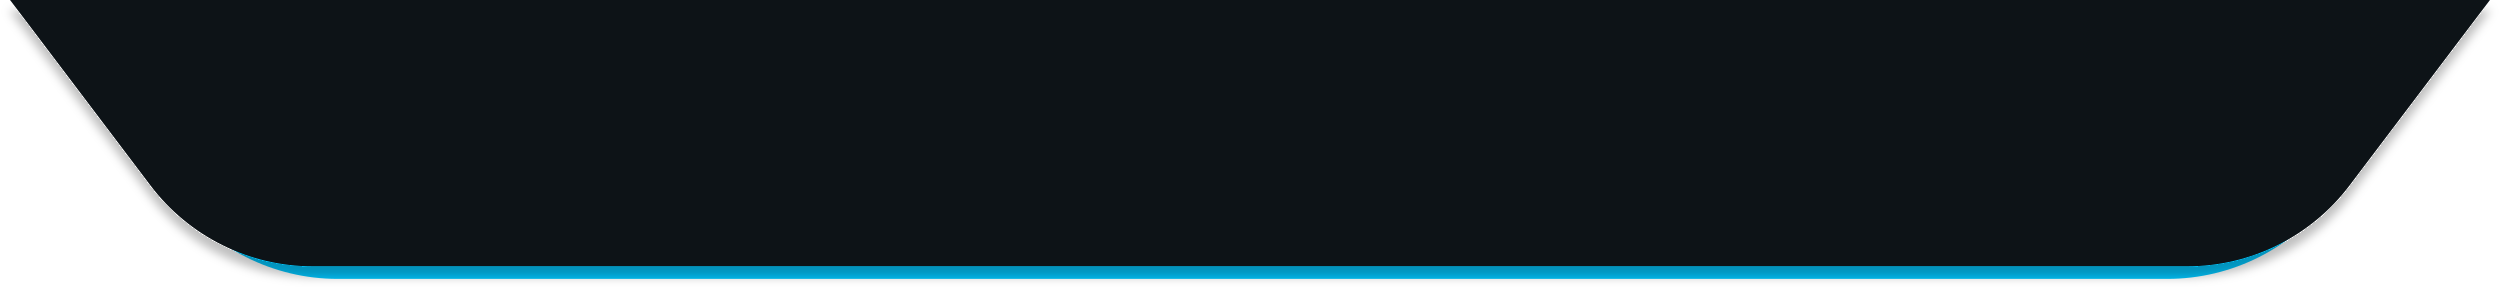
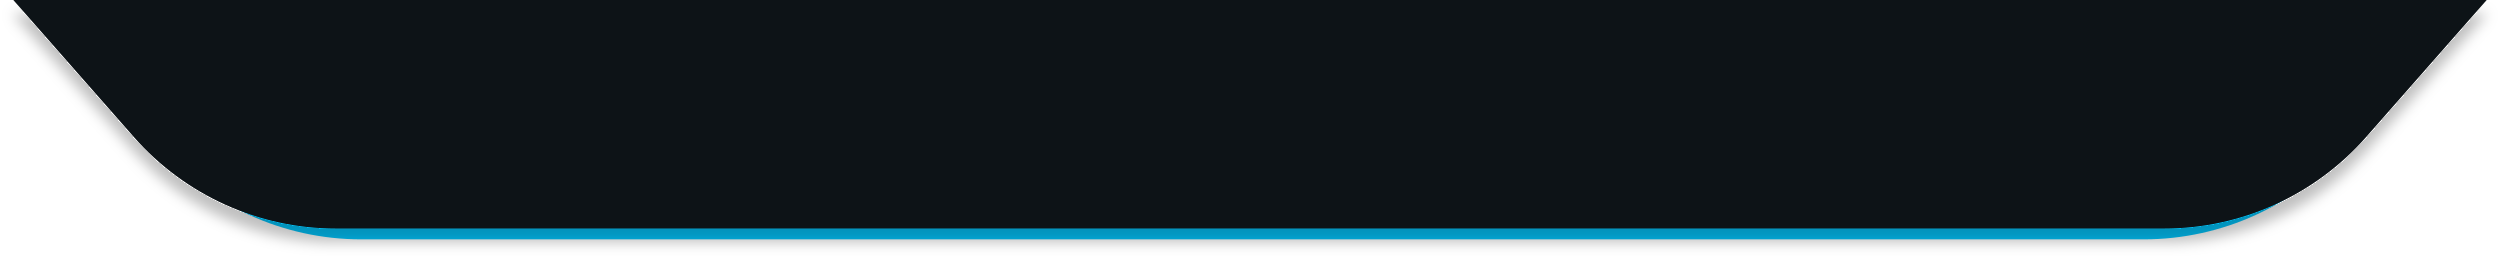
- <svg xmlns="http://www.w3.org/2000/svg" width="995" height="114" viewBox="0 0 995 114" fill="none">
-   <path opacity="0.99" d="M15 5H982L927.67 78.253C912.391 98.853 888.259 111 862.611 111H134.389C108.741 111 84.609 98.853 69.33 78.253L15 5Z" fill="#00C4FB" />
-   <g filter="url(#filter0_d_5977_5159)">
-     <path d="M4 0H991L935.064 73.89C919.753 94.115 895.85 106 870.482 106H124.518C99.15 106 75.247 94.115 59.936 73.89L4 0Z" fill="#0D1317" />
+ <svg xmlns="http://www.w3.org/2000/svg" width="752" height="77" viewBox="0 0 752 77" fill="none">
+   <path opacity="0.99" d="M12.292 3.243H741.216L706.188 43.882C690.801 61.735 668.402 72 644.833 72H108.674C85.106 72 62.706 61.735 47.319 43.882L12.292 3.243Z" fill="#00C4FB" />
+   <g filter="url(#filter0_d_6040_5159)">
+     <path d="M4 0H748L711.703 41.258C696.325 58.739 674.169 68.757 650.888 68.757H101.112C77.831 68.757 55.675 58.739 40.297 41.259L4 0Z" fill="#0D1317" />
  </g>
  <defs>
-     <filter id="filter0_d_5977_5159" x="0" y="0" width="995" height="114" filterUnits="userSpaceOnUse" color-interpolation-filters="sRGB">
+     <filter id="filter0_d_6040_5159" x="0" y="0" width="752" height="76.757" filterUnits="userSpaceOnUse" color-interpolation-filters="sRGB">
      <feFlood flood-opacity="0" result="BackgroundImageFix" />
      <feColorMatrix in="SourceAlpha" type="matrix" values="0 0 0 0 0 0 0 0 0 0 0 0 0 0 0 0 0 0 127 0" result="hardAlpha" />
      <feOffset dy="4" />
      <feGaussianBlur stdDeviation="2" />
      <feComposite in2="hardAlpha" operator="out" />
      <feColorMatrix type="matrix" values="0 0 0 0 0 0 0 0 0 0 0 0 0 0 0 0 0 0 0.25 0" />
-       <feBlend mode="normal" in2="BackgroundImageFix" result="effect1_dropShadow_5977_5159" />
-       <feBlend mode="normal" in="SourceGraphic" in2="effect1_dropShadow_5977_5159" result="shape" />
+       <feBlend mode="normal" in2="BackgroundImageFix" result="effect1_dropShadow_6040_5159" />
+       <feBlend mode="normal" in="SourceGraphic" in2="effect1_dropShadow_6040_5159" result="shape" />
    </filter>
  </defs>
</svg>
